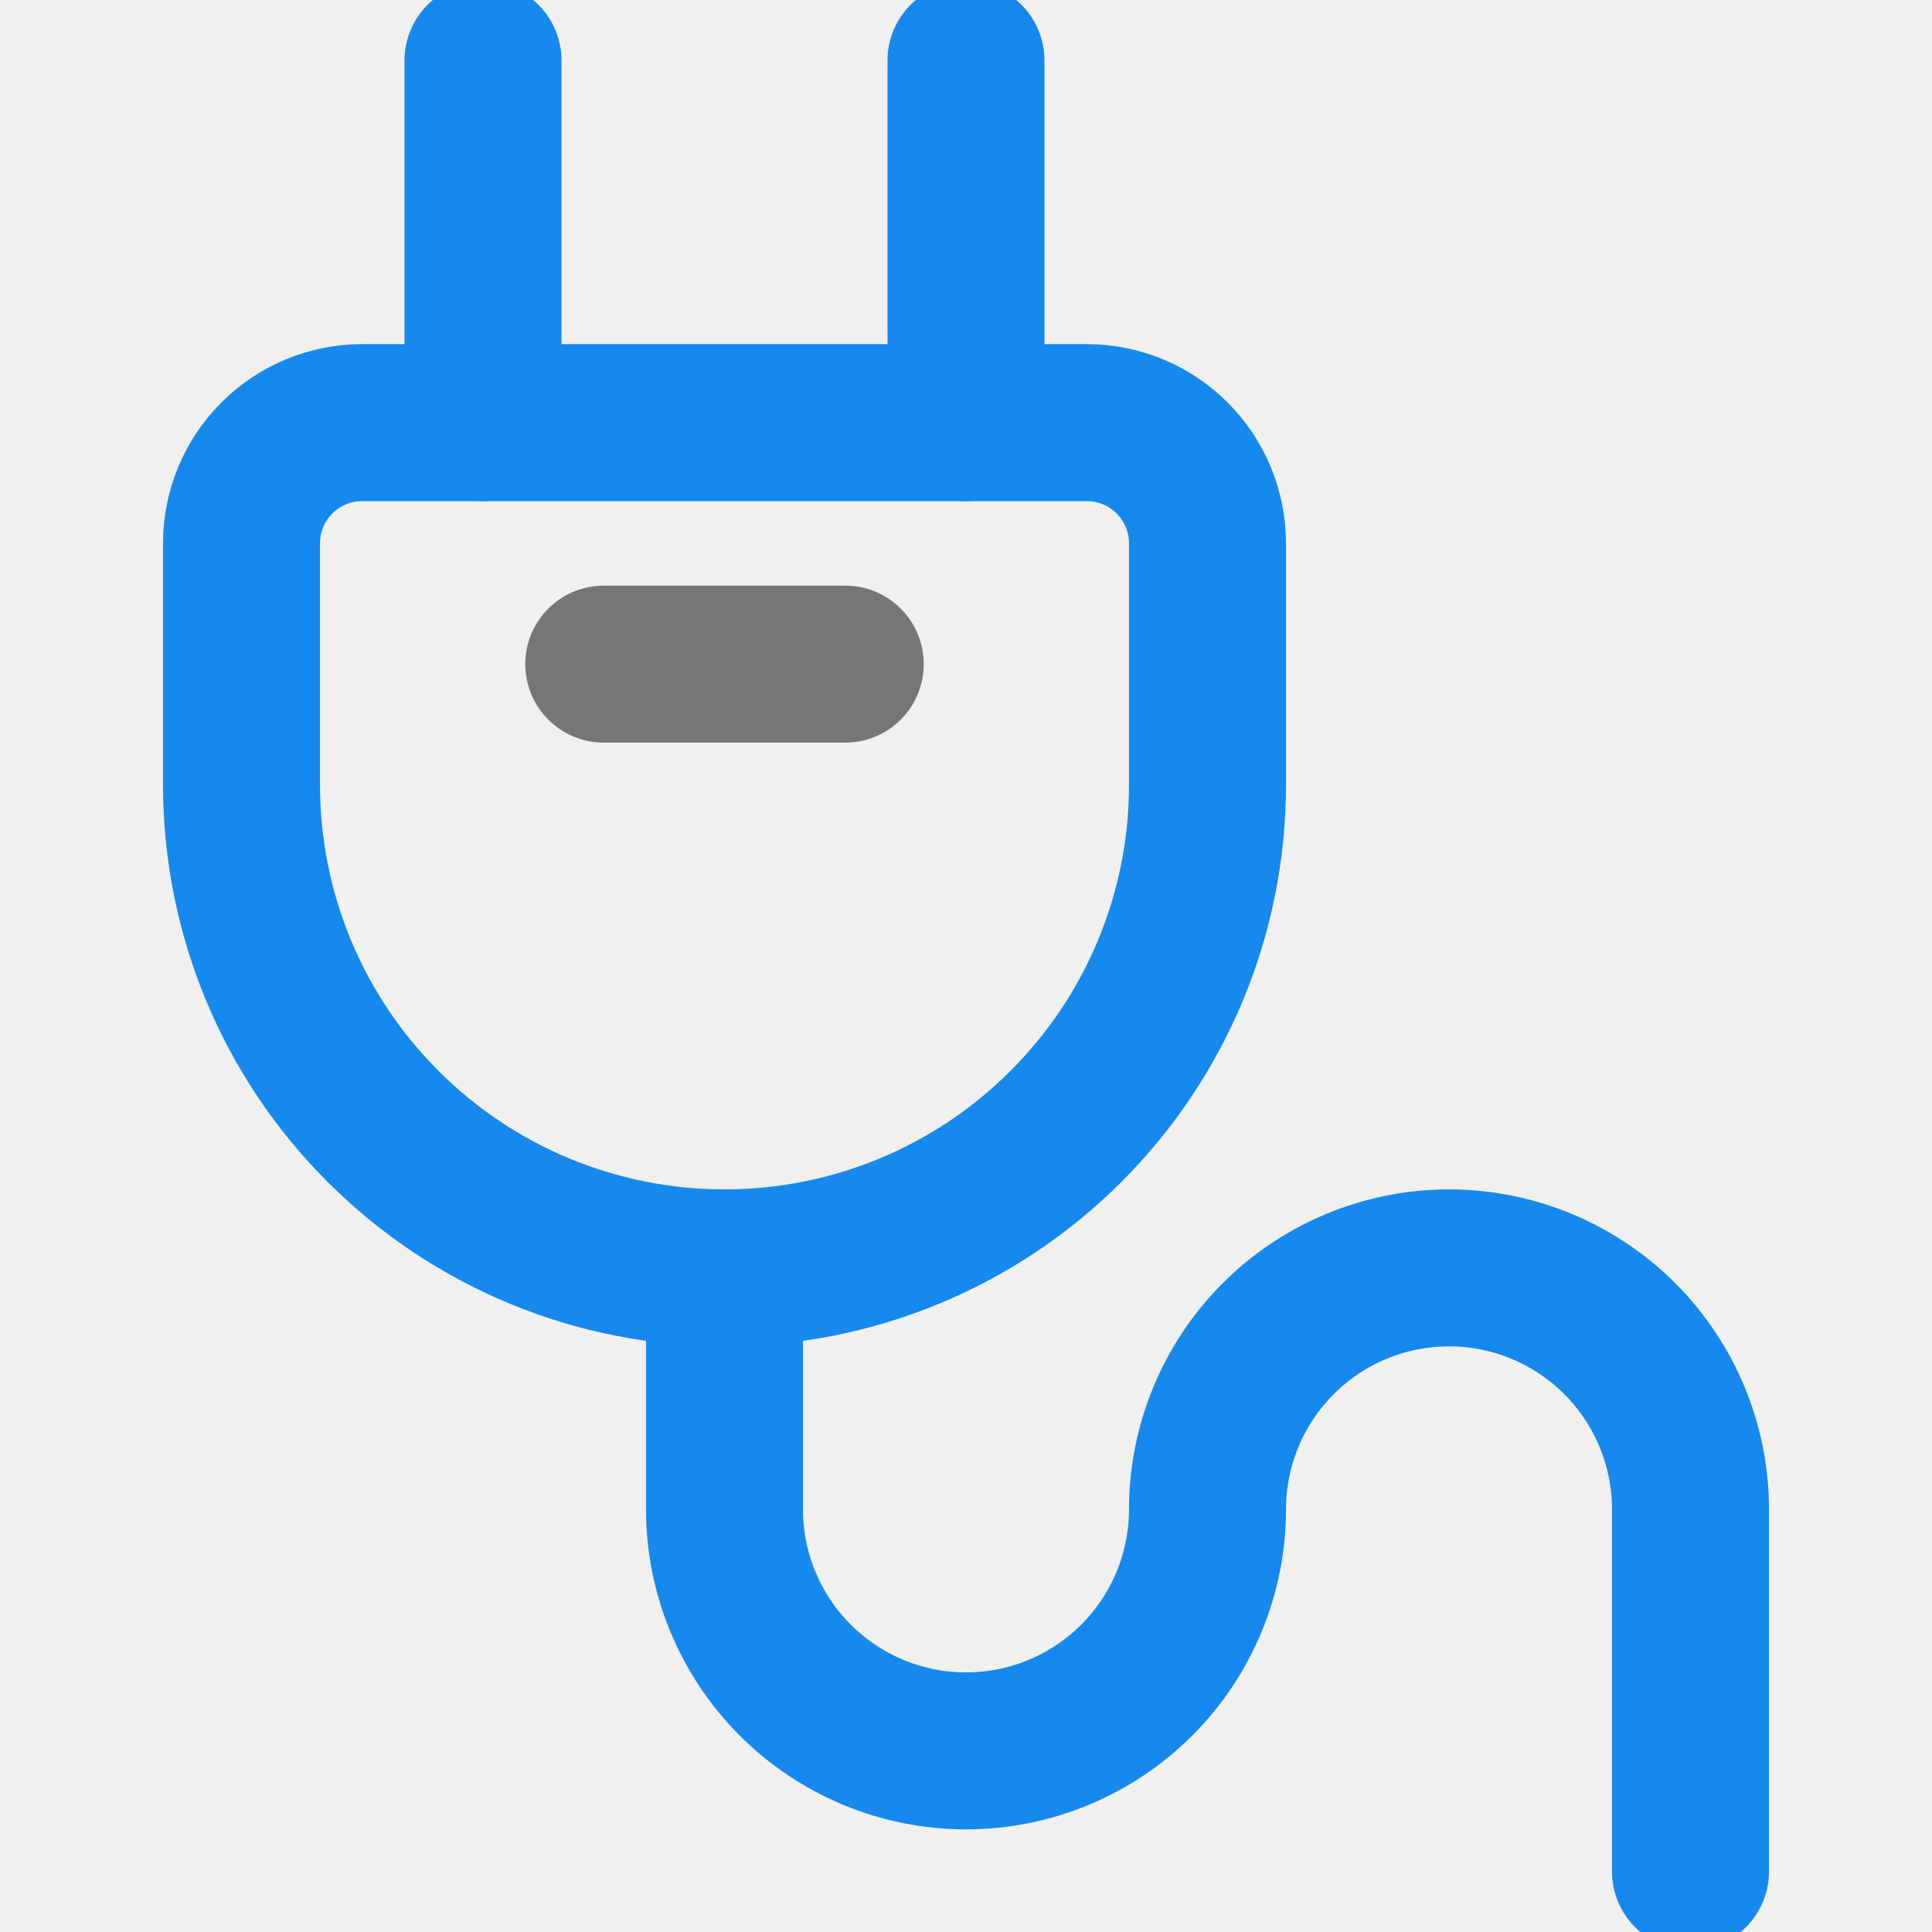
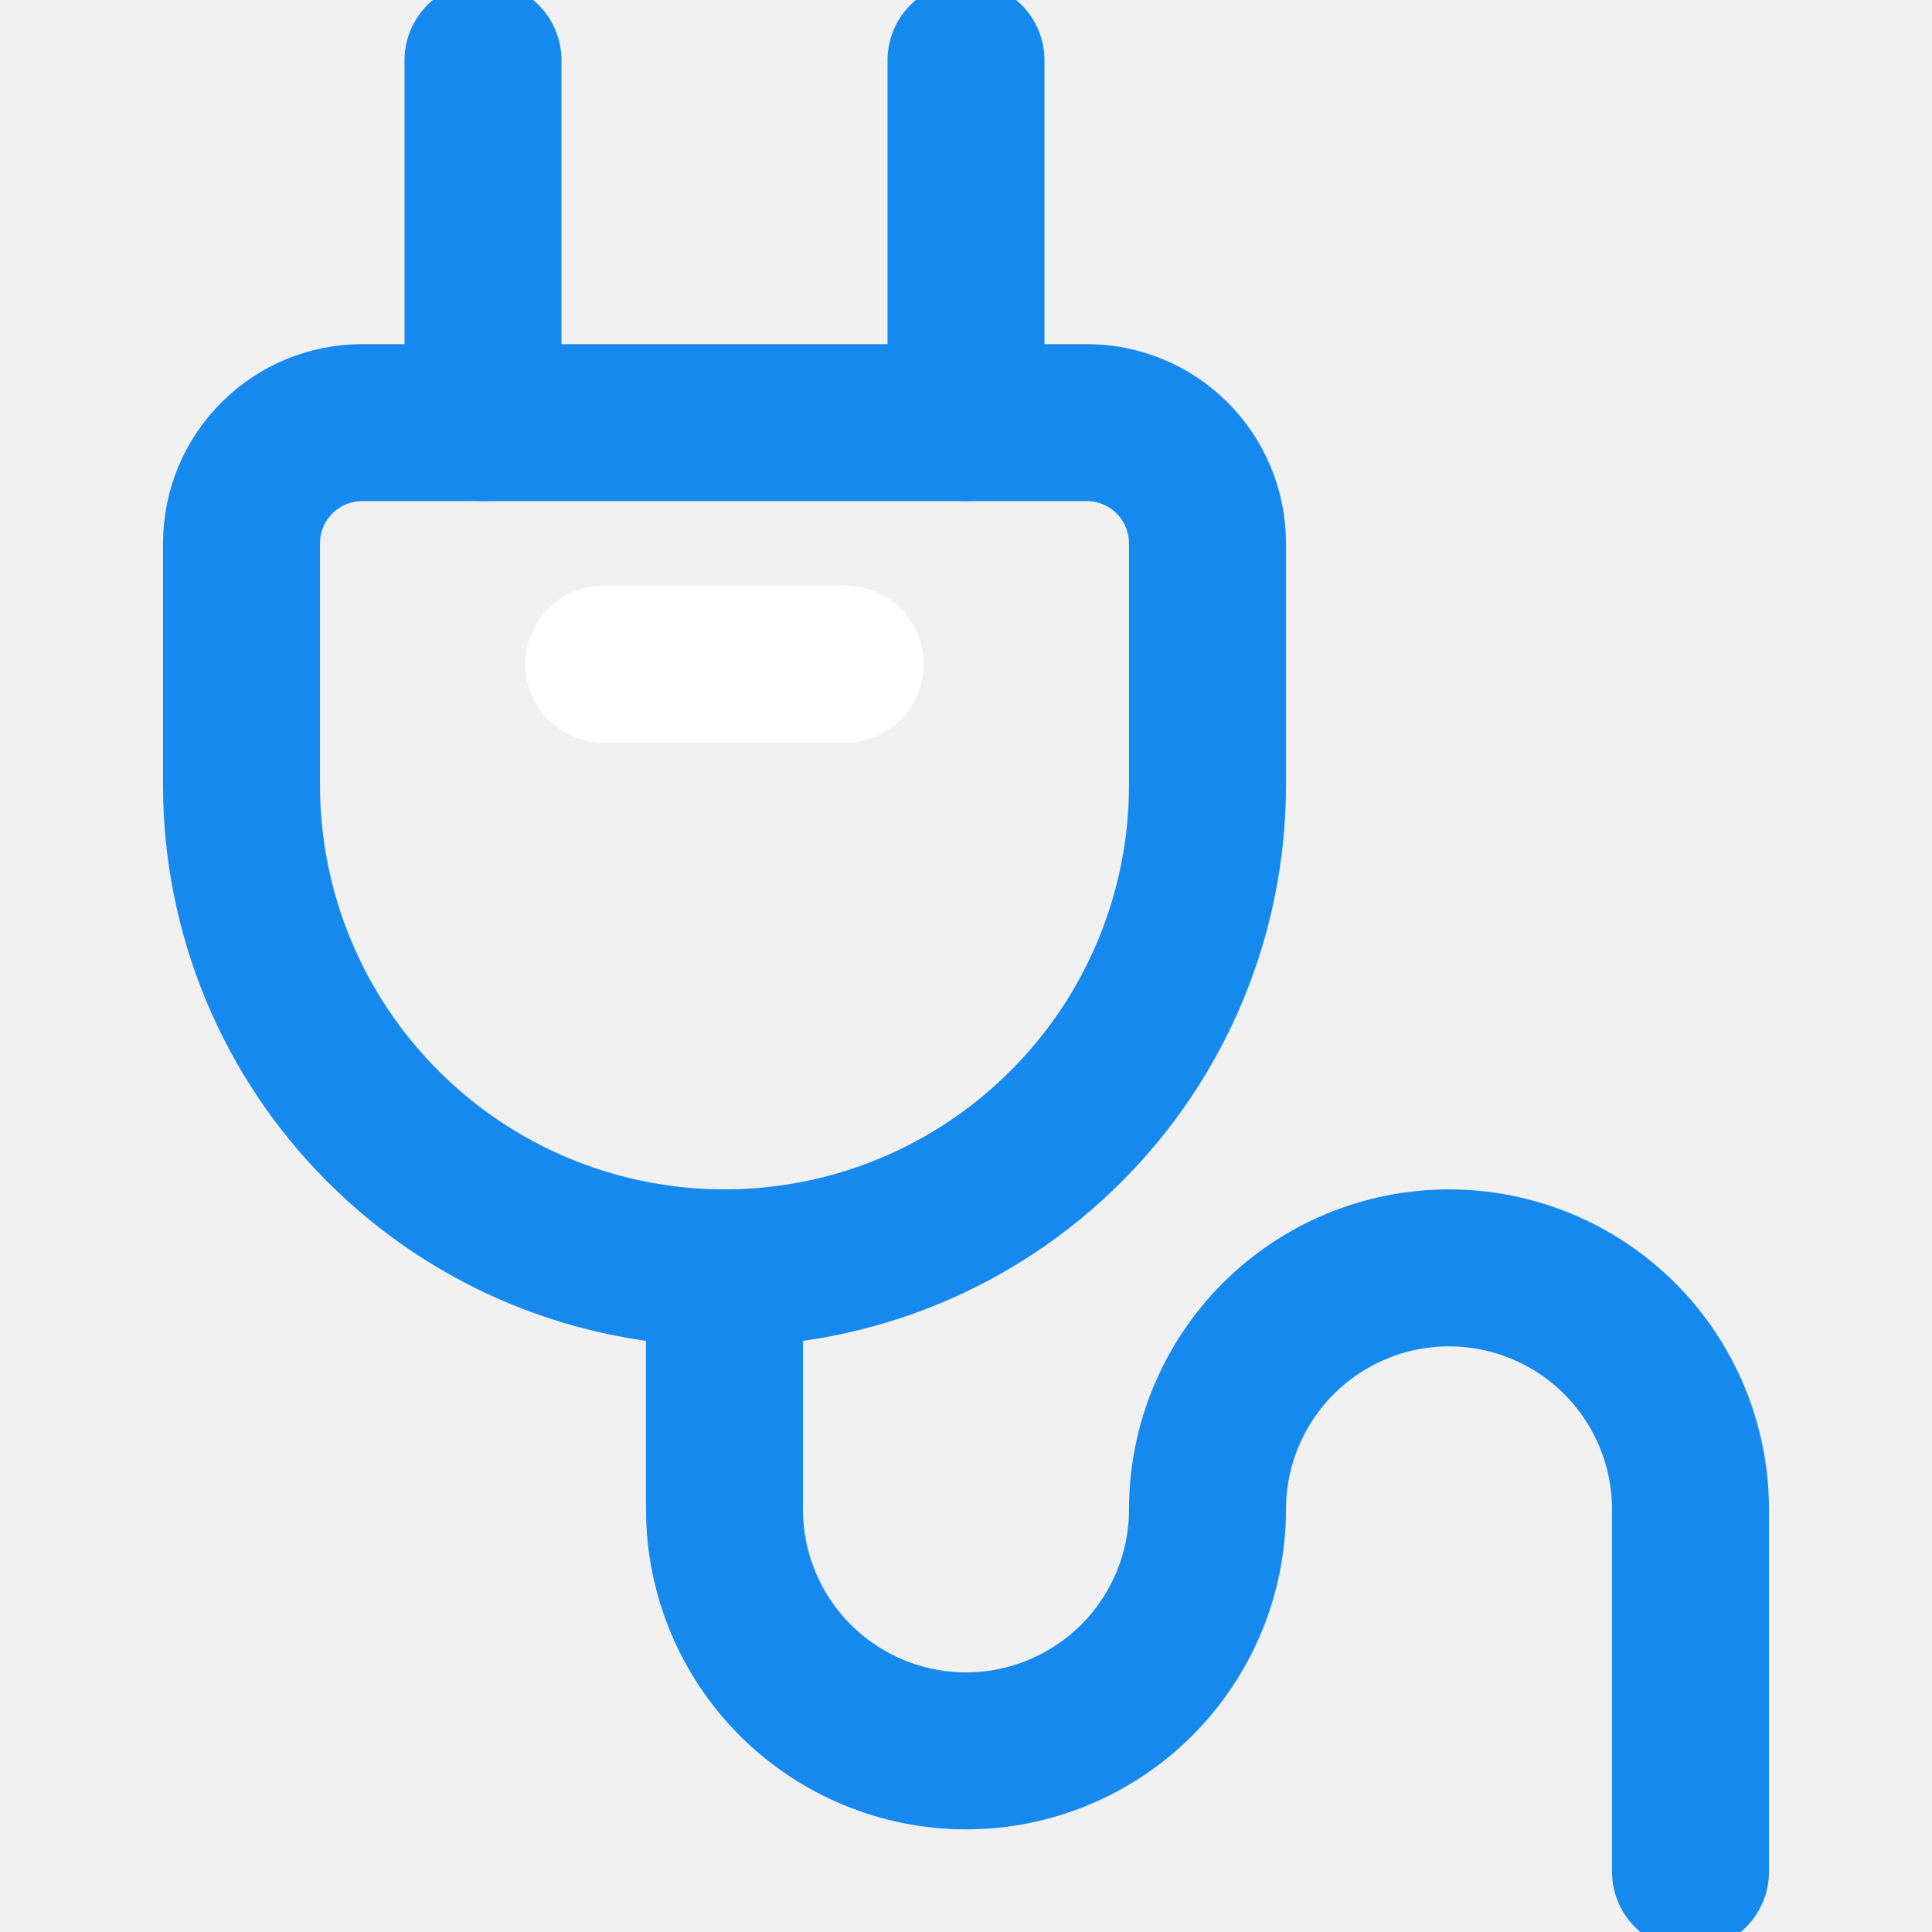
<svg xmlns="http://www.w3.org/2000/svg" width="16" height="16" viewBox="0 0 16 16" fill="none">
  <g clip-path="url(#clip0)">
    <path d="M6 10.5C4.939 10.5 3.922 10.079 3.172 9.328C2.421 8.578 2 7.561 2 6.5V4.5C2 4.235 2.105 3.98 2.293 3.793C2.48 3.605 2.735 3.5 3 3.5H9C9.265 3.5 9.52 3.605 9.707 3.793C9.895 3.98 10 4.235 10 4.5V6.5C10 7.561 9.579 8.578 8.828 9.328C8.078 10.079 7.061 10.5 6 10.5Z" stroke="#1589EE" stroke-width="1.3" stroke-linecap="round" stroke-linejoin="round" />
    <path d="M4 3.5V0.5" stroke="#1589EE" stroke-width="1.3" stroke-linecap="round" stroke-linejoin="round" />
    <path d="M8 3.5V0.5" stroke="#1589EE" stroke-width="1.3" stroke-linecap="round" stroke-linejoin="round" />
    <path d="M6 10.5V12.5C6 13.03 6.211 13.539 6.586 13.914C6.961 14.289 7.47 14.5 8 14.5C8.53 14.5 9.039 14.289 9.414 13.914C9.789 13.539 10 13.03 10 12.5C10 11.97 10.211 11.461 10.586 11.086C10.961 10.711 11.47 10.5 12 10.5C12.53 10.5 13.039 10.711 13.414 11.086C13.789 11.461 14 11.97 14 12.5V15.5" stroke="#1589EE" stroke-width="1.3" stroke-linecap="round" stroke-linejoin="round" />
-     <path d="M5 5.5H7" stroke="#767676" stroke-width="1.3" stroke-linecap="round" stroke-linejoin="round" />
+     <path d="M5 5.5H7" stroke="#ffffff" stroke-width="1.3" stroke-linecap="round" stroke-linejoin="round" />
  </g>
  <defs>
    <clipPath id="clip0">
      <rect width="16" height="16" fill="white" />
    </clipPath>
  </defs>
</svg>
